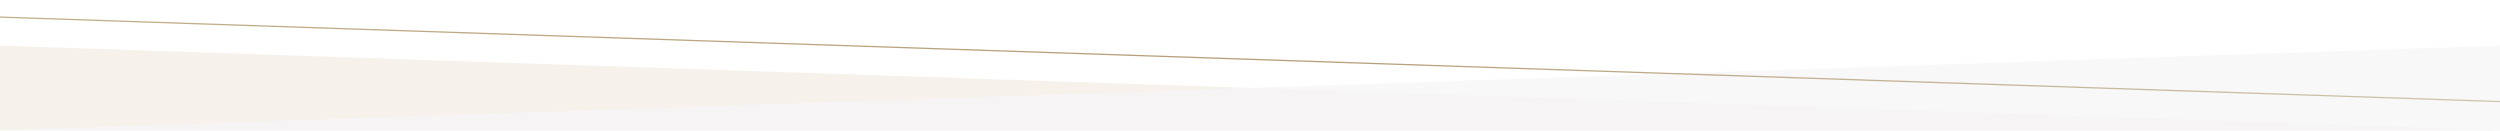
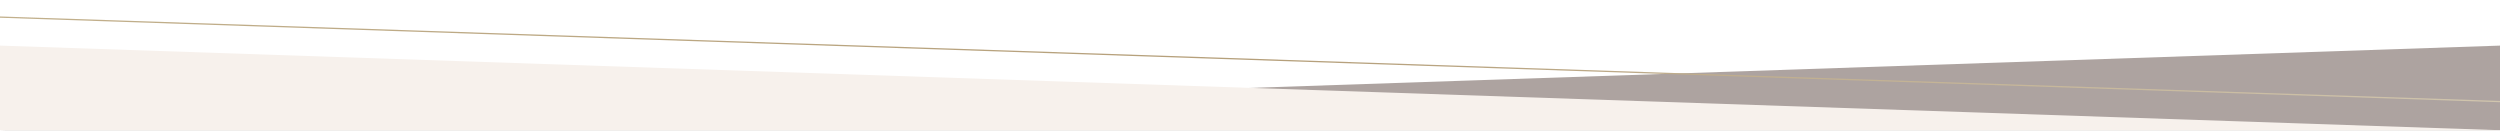
<svg xmlns="http://www.w3.org/2000/svg" id="_重ね" viewBox="0 0 1920 100">
  <defs>
    <linearGradient id="_名称未設定グラデーション_86" x1="-17.369" y1="0" x2="1968.968" y2="0" gradientTransform="translate(0 13.137) rotate(1.935) scale(.987 1)" gradientUnits="userSpaceOnUse">
      <stop offset="0" stop-color="#c2b08c" />
      <stop offset=".507" stop-color="#b59f7a" />
      <stop offset="1" stop-color="#d1c6af" />
    </linearGradient>
  </defs>
+   <polygon points="1920 35.022 1920 100 0 100 1920 35.022" fill="#280e04" opacity=".38" />
  <polygon points="0 100 0 35.022 1920 100 0 100" fill="#f7f1ec" />
-   <polygon points="1920 35.022 1920 100 0 100 1920 35.022" fill="#f5f5f6" opacity=".72" />
  <line x1="-17.125" y1="12.558" x2="1941.349" y2="78.732" fill="none" stroke="url(#_名称未設定グラデーション_86)" stroke-miterlimit="10" />
</svg>
